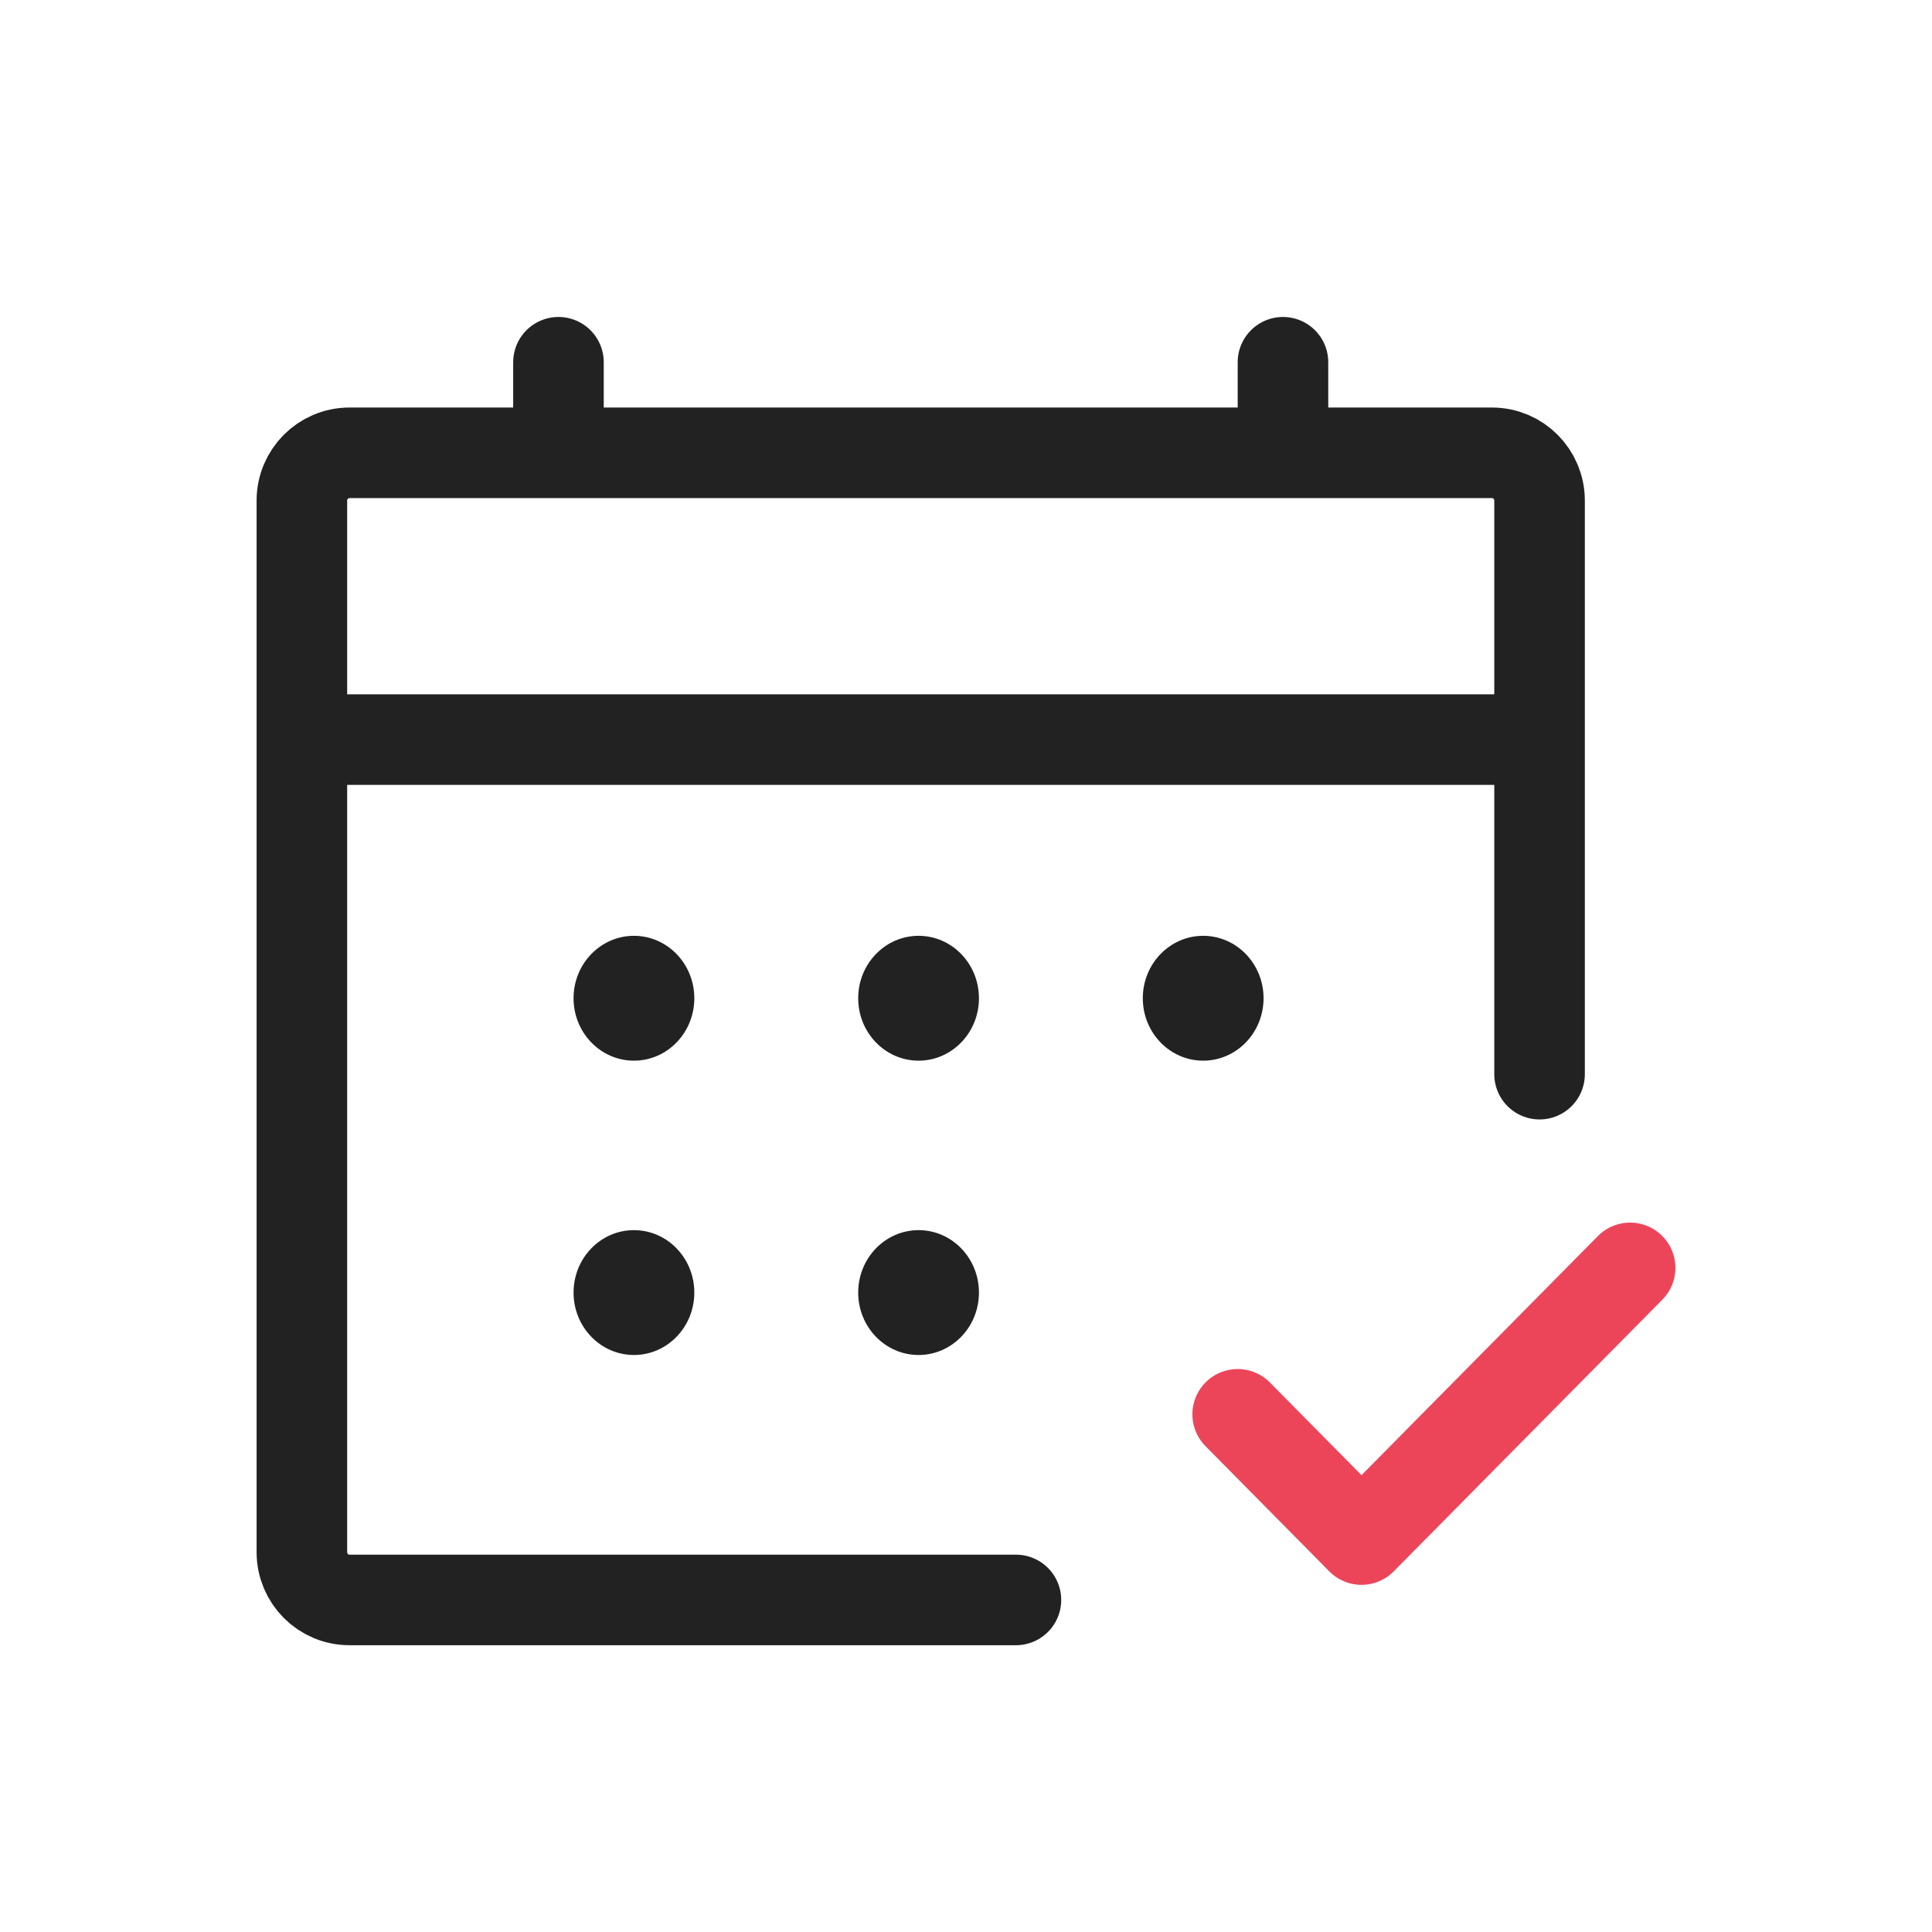
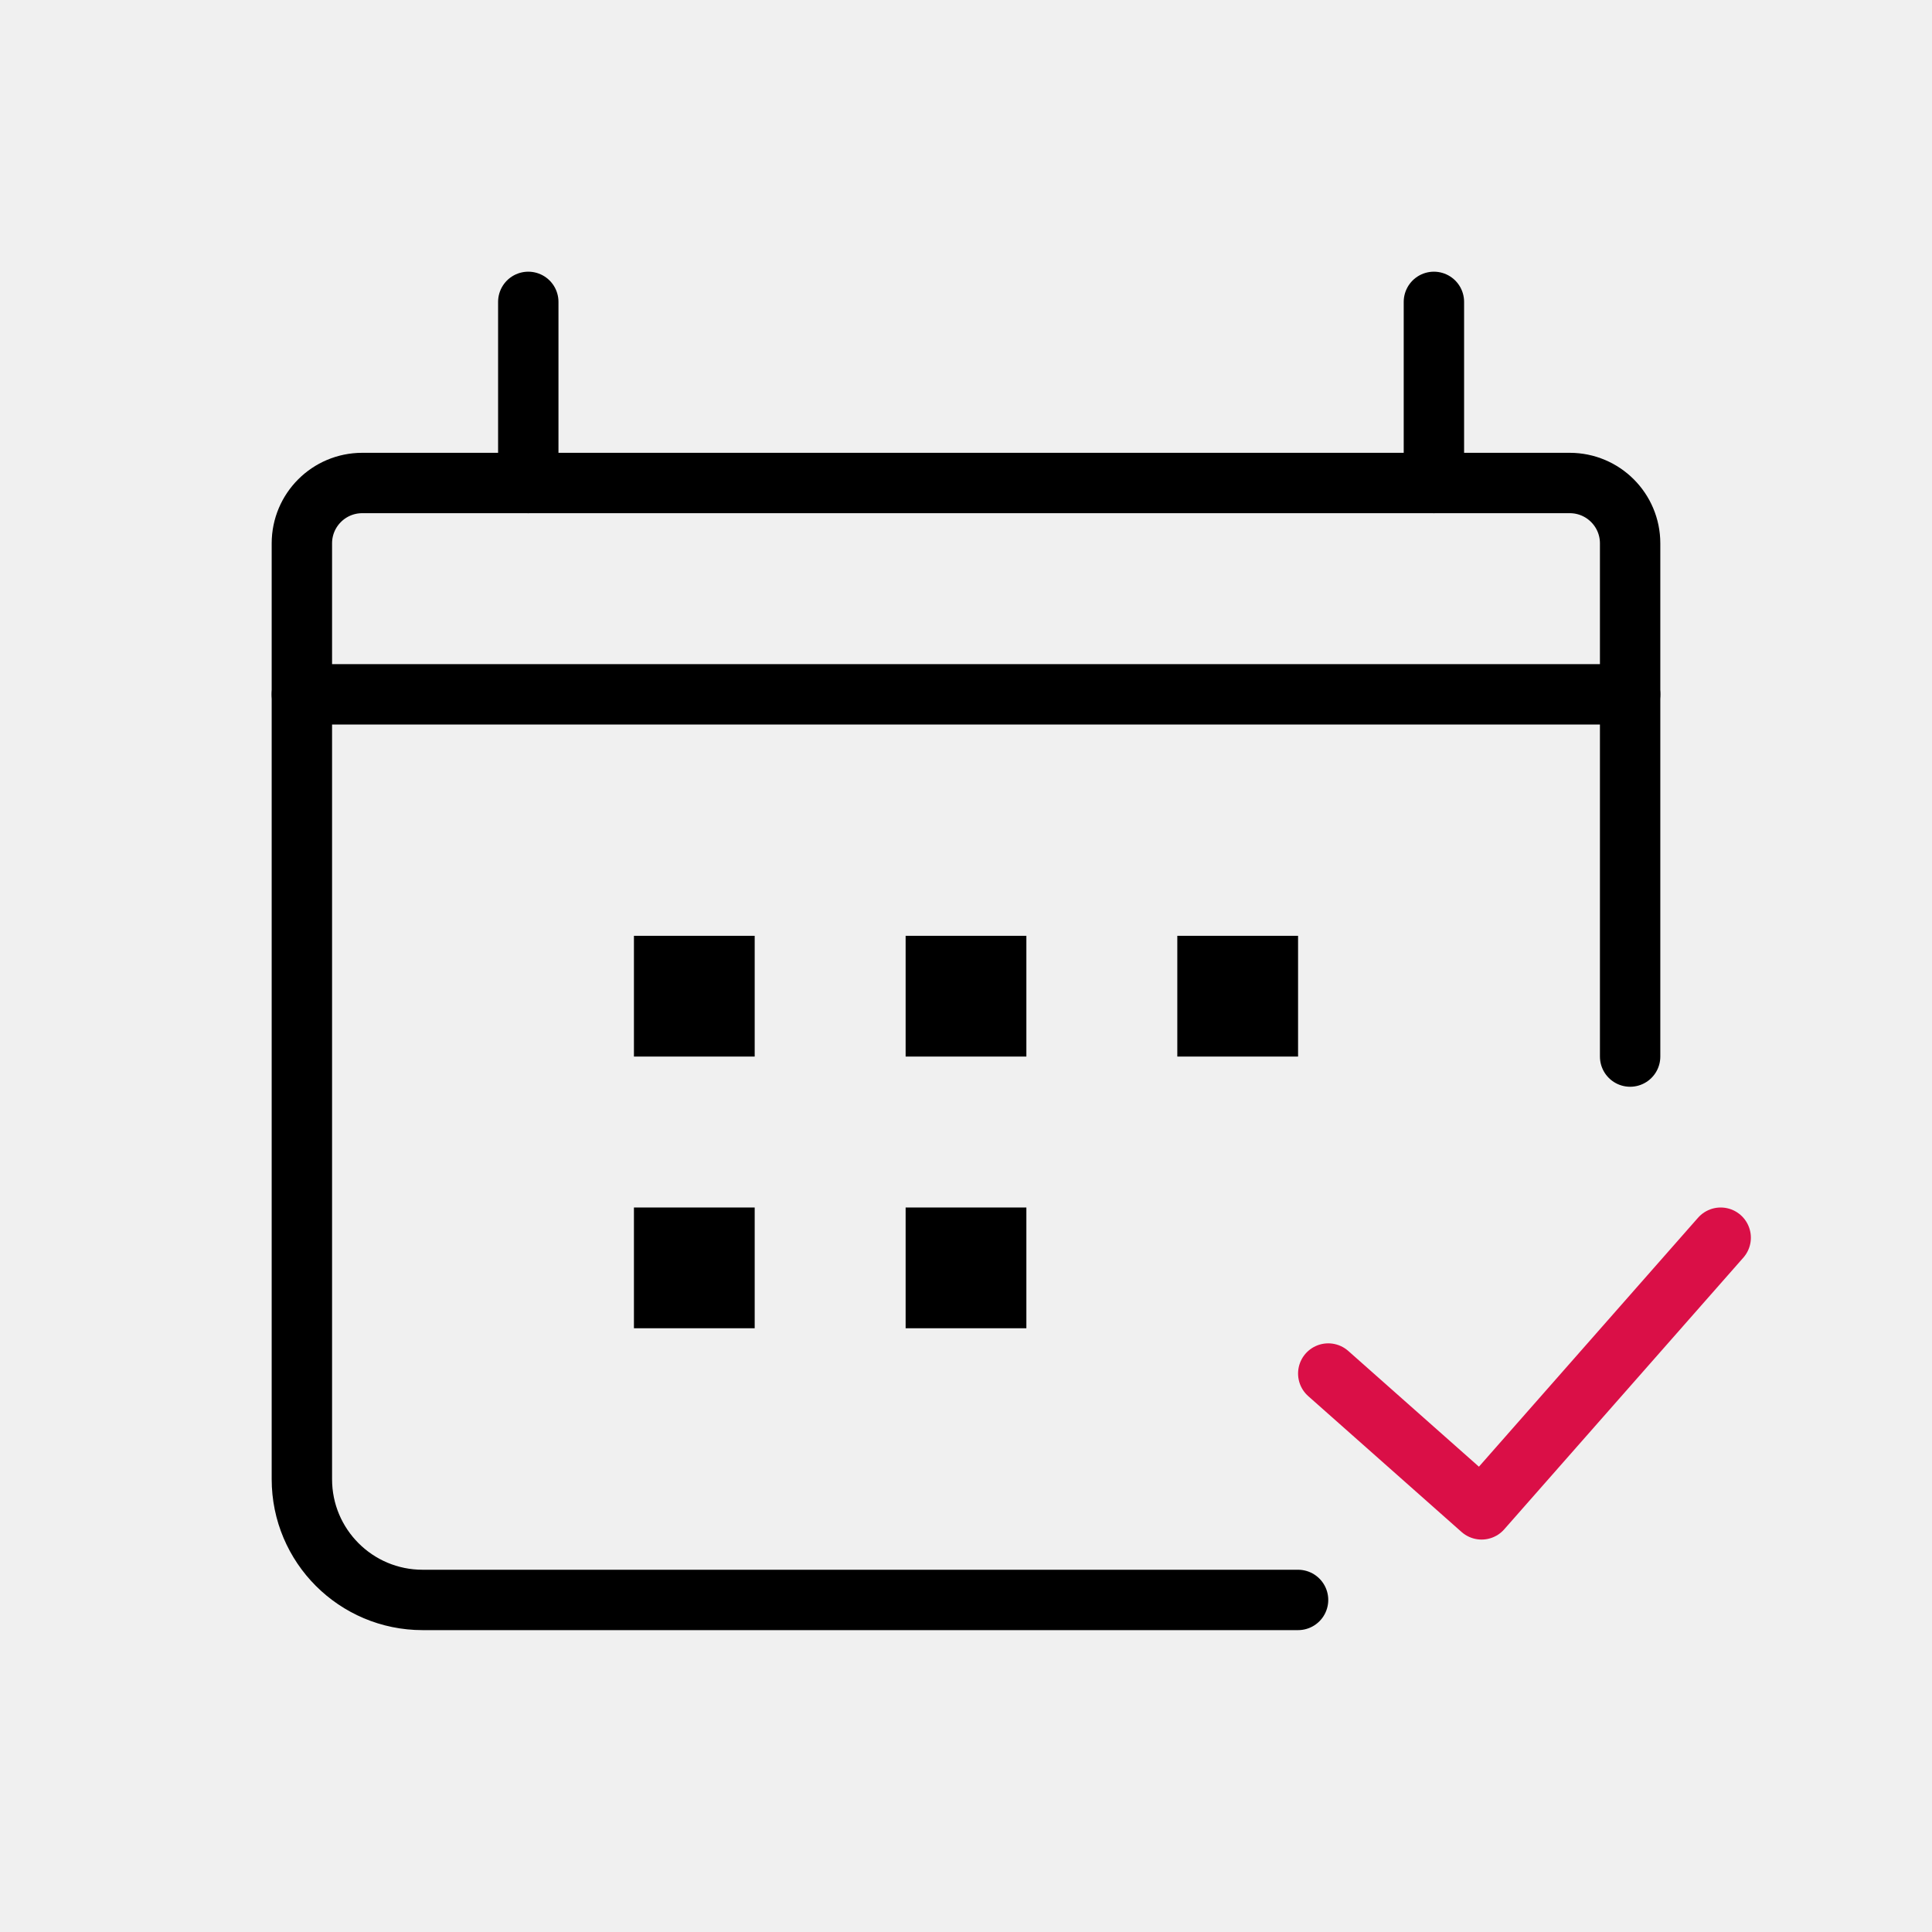
<svg xmlns="http://www.w3.org/2000/svg" width="64" height="64" viewBox="0 0 64 64">
  <g fill="none" fill-rule="evenodd">
    <g>
      <g>
        <g>
          <g>
+             <path d="M0 0H64V64H0z" transform="translate(-350 -1024) translate(270 870) translate(0 146) translate(80 8)" />
            <g>
-               <path fill="#FFF" d="M0 0H64V64H0z" transform="translate(-387 -1099) translate(-346 118) translate(616 760) translate(117 221)" />
-               <path stroke="#222" stroke-linecap="round" stroke-width="3" d="M33.654 53H11.577C10.706 53 10 52.291 10 51.417V16.583c0-.874.706-1.583 1.577-1.583h37.846c.871 0 1.577.709 1.577 1.583v19" transform="translate(-387 -1099) translate(-346 118) translate(616 760) translate(117 221)" />
-               <path stroke="#222" stroke-linecap="square" stroke-width="3" d="M11.396 24.5L48.604 24.5" transform="translate(-387 -1099) translate(-346 118) translate(616 760) translate(117 221)" />
-               <path stroke="#222" stroke-linecap="round" stroke-width="3" d="M42.5 12L42.5 14M18.5 12L18.5 14" transform="translate(-387 -1099) translate(-346 118) translate(616 760) translate(117 221)" />
-               <path stroke="#EC455A" stroke-linecap="round" stroke-linejoin="round" stroke-width="3" d="M41 46.851L45.102 51 54 42" transform="translate(-387 -1099) translate(-346 118) translate(616 760) translate(117 221)" />
-               <g fill="#222">
-                 <g transform="translate(-387 -1099) translate(-346 118) translate(616 760) translate(117 221) translate(19 31)">
-                   <ellipse cx="2" cy="2.068" rx="2" ry="2.068" />
-                   <ellipse cx="2" cy="11.818" rx="2" ry="2.068" />
-                   <ellipse cx="11.429" cy="2.068" rx="2" ry="2.068" />
-                   <ellipse cx="11.429" cy="11.818" rx="2" ry="2.068" />
-                   <ellipse cx="20.857" cy="2.068" rx="2" ry="2.068" />
-                 </g>
+               <path stroke="#000" stroke-linecap="round" stroke-linejoin="round" stroke-width="2" d="M33 43H4c-2.21 0-4-1.79-4-4V8c0-1.105.895-2 2-2h40c1.105 0 2 .895 2 2v17" transform="translate(-350 -1024) translate(270 870) translate(0 146) translate(80 8) translate(10 10)" />
+               <path stroke="#DA0F47" stroke-linecap="round" stroke-linejoin="round" stroke-width="2" d="M34 35.5L39.079 40 47 31" transform="translate(-350 -1024) translate(270 870) translate(0 146) translate(80 8) translate(10 10)" />
+               <path stroke="#000" stroke-linecap="round" stroke-linejoin="round" stroke-width="2" d="M37.5 6L37.5 0" transform="translate(-350 -1024) translate(270 870) translate(0 146) translate(80 8) translate(10 10)" />
+               <g fill="#000">
+                 <path d="M0 0H4V4H0zM0 9H4V13H0zM9 0H13V4H9zM9 9H13V13H9zM18 0H22V4H18z" transform="translate(-350 -1024) translate(270 870) translate(0 146) translate(80 8) translate(10 10) translate(11 21)" />
              </g>
+               <path stroke="#000" stroke-linecap="round" stroke-linejoin="round" stroke-width="2" d="M7.5 6L7.5 0M0 13L44 13" transform="translate(-350 -1024) translate(270 870) translate(0 146) translate(80 8) translate(10 10)" />
            </g>
          </g>
        </g>
      </g>
    </g>
  </g>
</svg>
